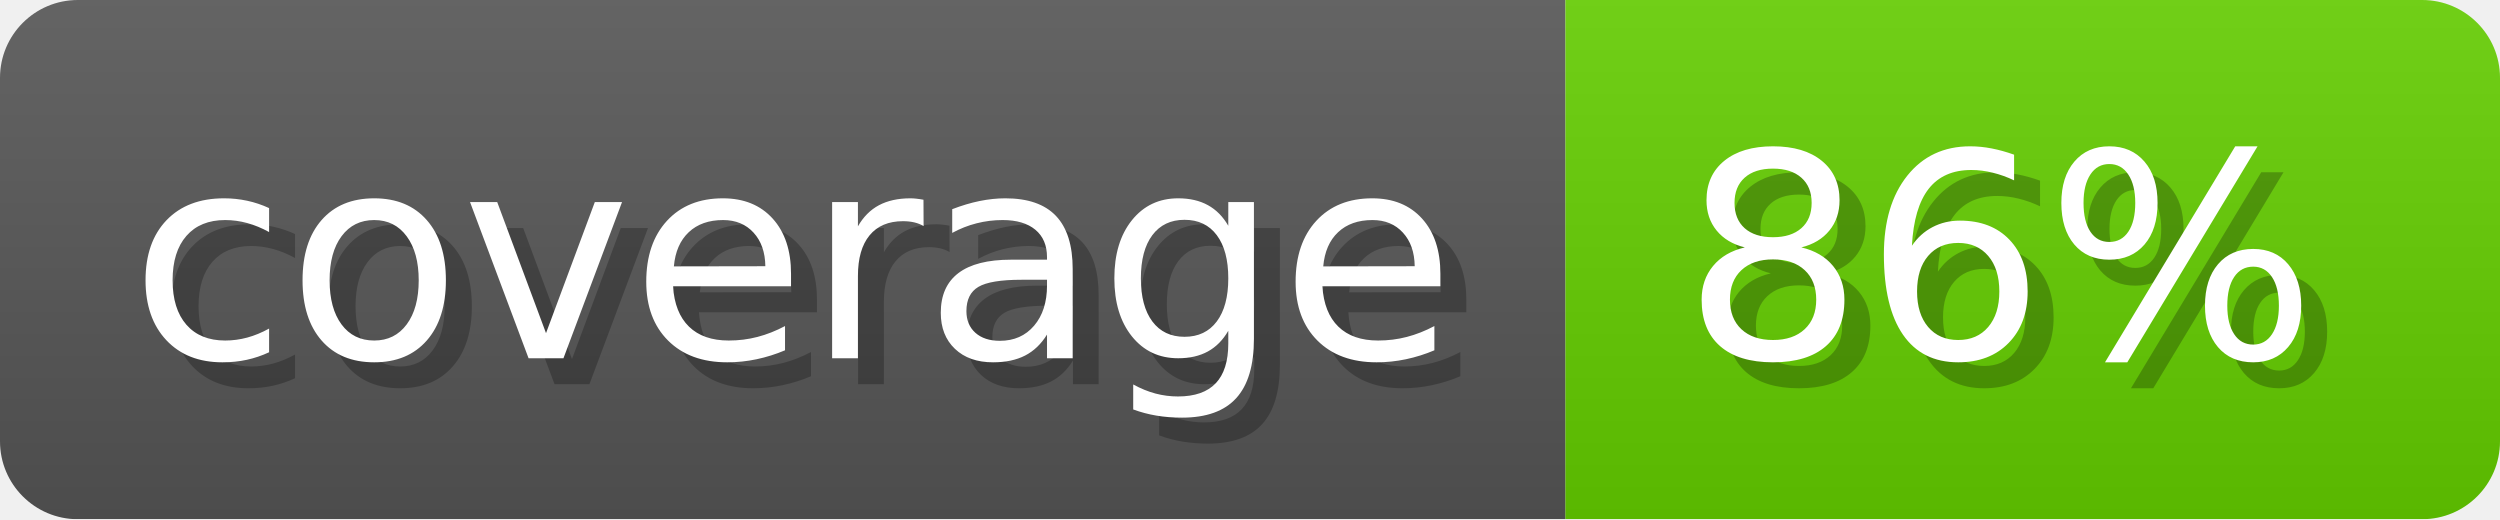
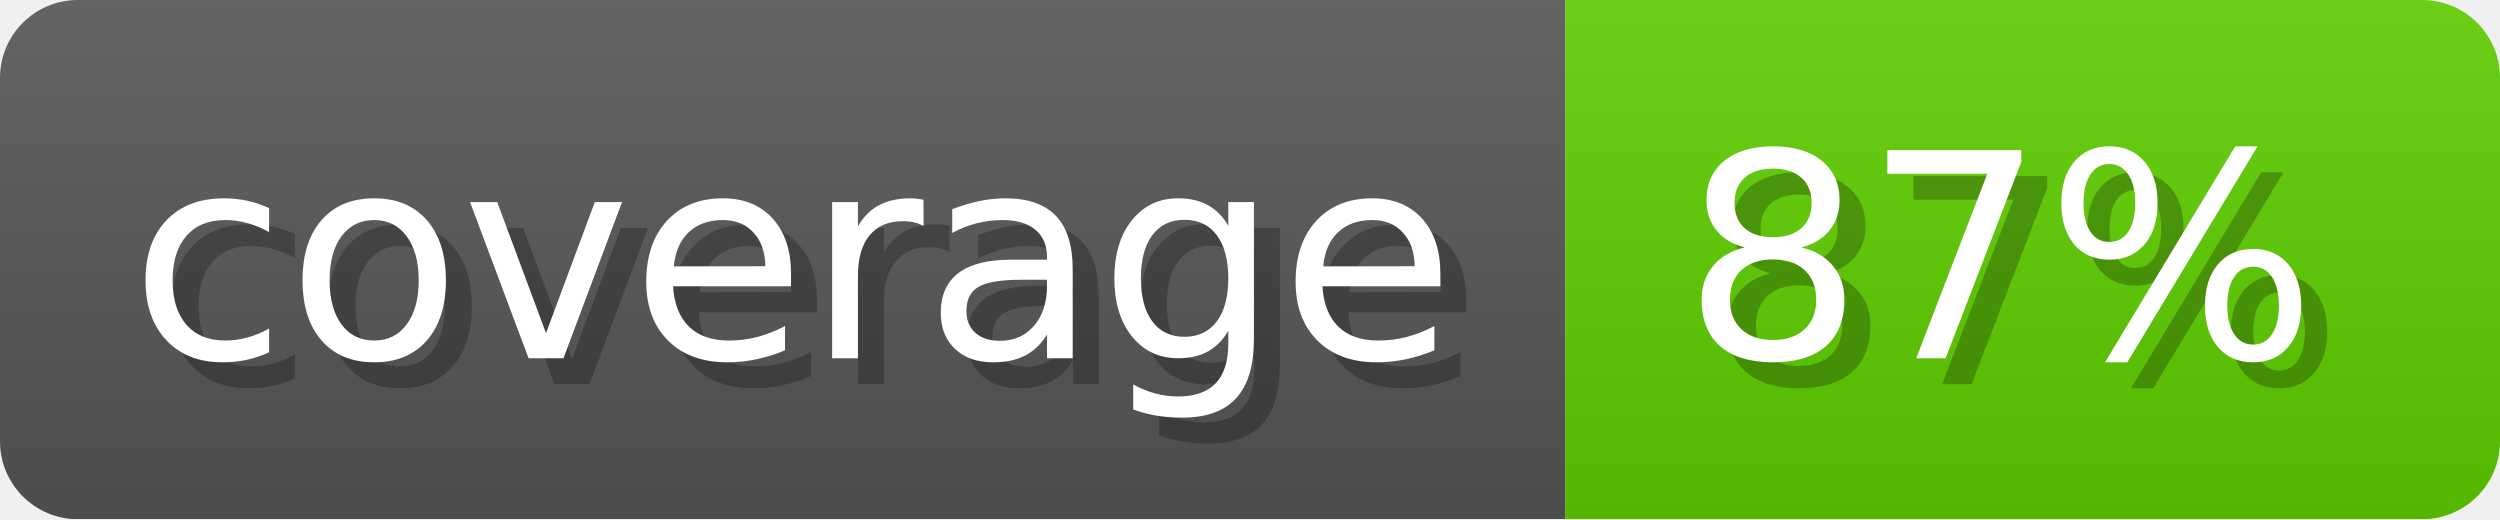
- <svg xmlns="http://www.w3.org/2000/svg" width="96.3" height="20" viewBox="0 0 963 200" role="img" aria-label="coverage: 86%">
+ <svg xmlns="http://www.w3.org/2000/svg" width="96.3" height="20" viewBox="0 0 963 200" role="img" aria-label="coverage: 87%">
  <linearGradient id="zxDZo" x2="0" y2="100%">
    <stop offset="0" stop-opacity=".1" stop-color="#EEE" />
    <stop offset="1" stop-opacity=".1" />
  </linearGradient>
  <mask id="zPoWN">
    <rect width="963" height="200" rx="30" fill="#FFF" />
  </mask>
  <g mask="url(#zPoWN)">
    <rect width="603" height="200" fill="#555" />
-     <rect width="360" height="200" fill="hsl(90.9, 100%, 40%)" x="603" />
+     <rect width="360" height="200" fill="hsl(93.0, 100%, 40%)" x="603" />
    <rect width="963" height="200" fill="url(#zxDZo)" />
  </g>
  <g aria-hidden="true" fill="#fff" text-anchor="start" font-family="Verdana,DejaVu Sans,sans-serif" font-size="110">
    <text x="60" y="148" textLength="503" fill="#000" opacity="0.25">coverage</text>
    <text x="50" y="138" textLength="503">coverage</text>
-     <text x="658" y="148" textLength="260" fill="#000" opacity="0.25">86%</text>
-     <text x="648" y="138" textLength="260">86%</text>
+     <text x="658" y="148" textLength="260" fill="#000" opacity="0.25">87%</text>
+     <text x="648" y="138" textLength="260">87%</text>
  </g>
</svg>
